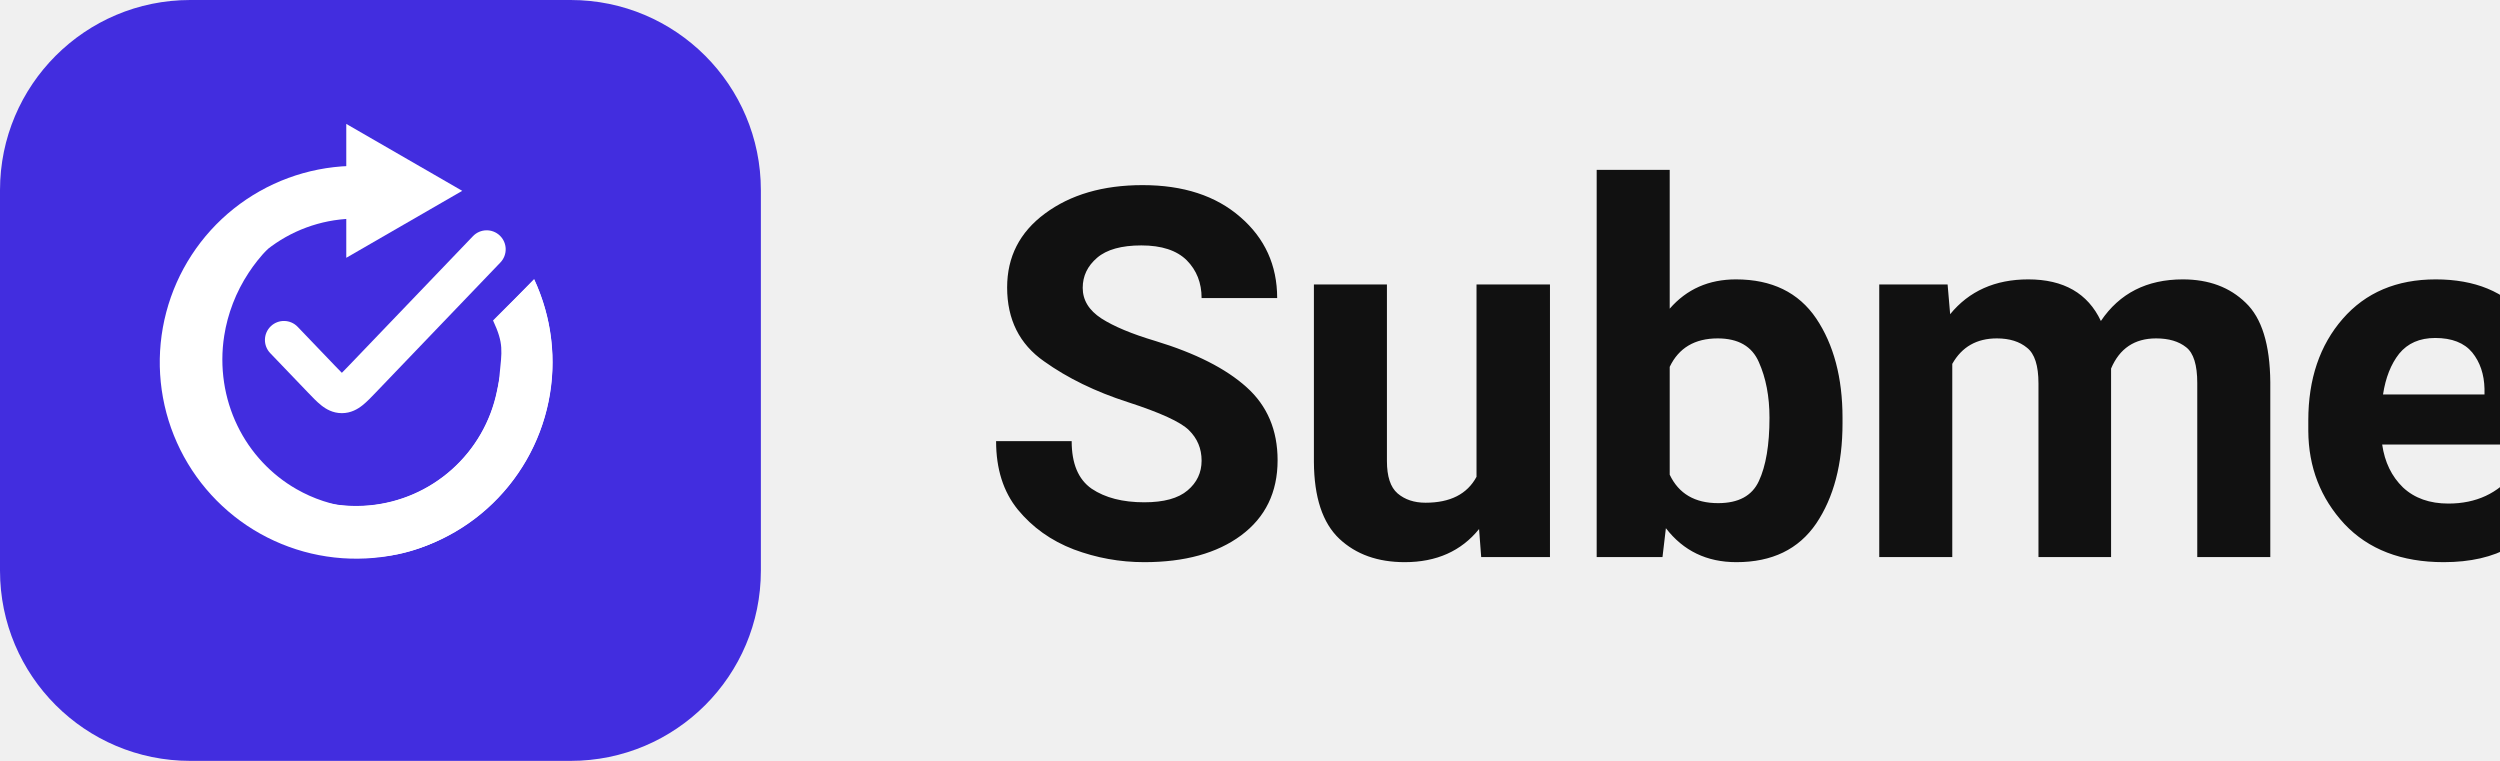
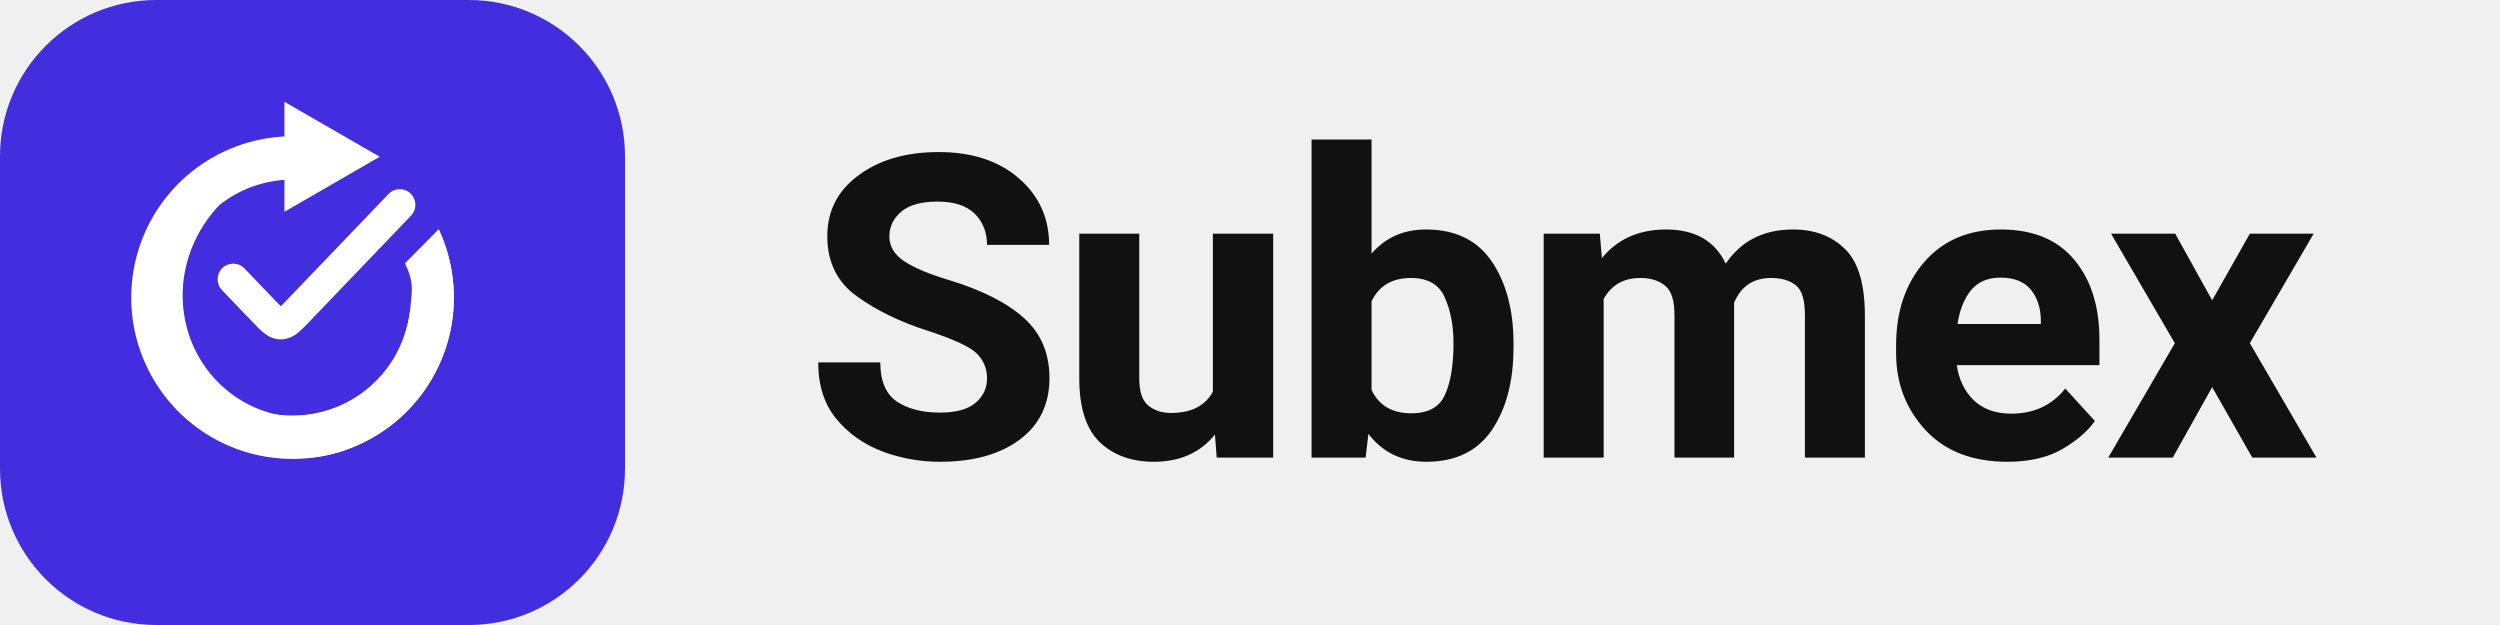
- <svg xmlns="http://www.w3.org/2000/svg" width="92" height="28" viewBox="0 0 92 28" fill="none">
+ <svg xmlns="http://www.w3.org/2000/svg" width="112" height="28" viewBox="0 0 112 28" fill="none">
  <path d="M0 7C0 3.134 3.134 0 7 0H21C24.866 0 28 3.134 28 7V21C28 24.866 24.866 28 21 28H7C3.134 28 0 24.866 0 21V7Z" fill="#422DDF" />
  <path d="M12.865 6.108C11.312 6.16 9.817 6.712 8.601 7.68C7.386 8.649 6.516 9.983 6.119 11.486C5.722 12.988 5.82 14.579 6.398 16.021C6.976 17.463 8.003 18.681 9.328 19.494C10.653 20.306 12.204 20.67 13.752 20.531C15.3 20.392 16.762 19.759 17.921 18.724C19.08 17.689 19.875 16.308 20.187 14.785C20.5 13.263 20.313 11.681 19.655 10.273L18.224 11.747C18.705 12.777 18.515 13.282 18.286 14.395C18.058 15.509 17.476 16.519 16.628 17.276C15.78 18.033 14.711 18.497 13.579 18.598C12.446 18.7 11.312 18.434 10.343 17.839C9.374 17.245 8.622 16.354 8.199 15.299C7.776 14.244 7.704 13.081 7.995 11.982C8.285 10.882 8.922 9.906 9.811 9.198C10.7 8.489 11.793 8.086 12.93 8.048L12.865 6.108Z" fill="white" />
  <path d="M9.995 19.504C8.777 18.731 7.846 17.541 7.39 16.206C6.928 14.872 6.945 13.407 7.403 12.135C7.721 11.244 8.248 10.448 8.911 9.829C9.194 9.563 9.502 9.329 9.827 9.131L9.851 9.161C9.589 9.433 9.355 9.726 9.153 10.034C8.679 10.752 8.377 11.551 8.251 12.357C8.07 13.51 8.255 14.673 8.736 15.663C9.214 16.655 9.986 17.473 10.912 18.001C11.533 18.357 12.222 18.584 12.928 18.668C13.273 18.709 13.622 18.719 13.971 18.699C15.032 18.638 16.094 18.289 17.026 17.648C17.678 17.2 18.265 16.609 18.731 15.89C18.93 15.582 19.108 15.25 19.257 14.898C19.269 14.901 19.282 14.903 19.294 14.906C19.294 15.291 19.251 15.682 19.163 16.068C18.96 16.971 18.509 17.848 17.854 18.571C16.923 19.608 15.571 20.313 14.135 20.476C13.664 20.532 13.185 20.531 12.713 20.475C11.748 20.361 10.81 20.026 9.995 19.504Z" fill="white" />
  <path d="M17.01 7.023L12.743 9.487V4.56L17.01 7.023Z" fill="white" />
  <path d="M17.405 8.691C17.672 8.412 18.115 8.403 18.394 8.67C18.673 8.938 18.682 9.38 18.415 9.659L13.839 14.433C13.675 14.604 13.505 14.784 13.342 14.913C13.166 15.054 12.915 15.204 12.581 15.204C12.246 15.204 11.995 15.054 11.819 14.913C11.656 14.784 11.486 14.604 11.322 14.433L9.944 12.995C9.677 12.716 9.686 12.273 9.965 12.006C10.244 11.739 10.686 11.748 10.954 12.027L12.332 13.465C12.422 13.559 12.493 13.633 12.556 13.695C12.565 13.704 12.573 13.712 12.581 13.719C12.588 13.712 12.597 13.704 12.605 13.695C12.668 13.633 12.739 13.559 12.829 13.465L17.405 8.691Z" fill="white" />
  <path d="M12.196 20.404C13.477 20.566 14.778 20.475 15.964 19.964C17.149 19.453 18.177 18.633 18.938 17.59C19.7 16.547 20.168 15.32 20.295 14.034C20.421 12.749 20.201 11.454 19.657 10.283L18.144 11.793C18.543 12.652 18.471 12.903 18.379 13.846C18.286 14.789 17.942 15.689 17.384 16.454C16.825 17.219 16.071 17.82 15.201 18.196C14.331 18.571 13.377 18.706 12.437 18.587L12.196 20.404Z" fill="white" />
  <text x="36" y="20.5" font-family="-apple-system, BlinkMacSystemFont, 'Segoe UI', Roboto, Helvetica, Arial, sans-serif" font-size="19" font-weight="700" letter-spacing="-0.3" fill="#111111">Submex</text>
</svg>
